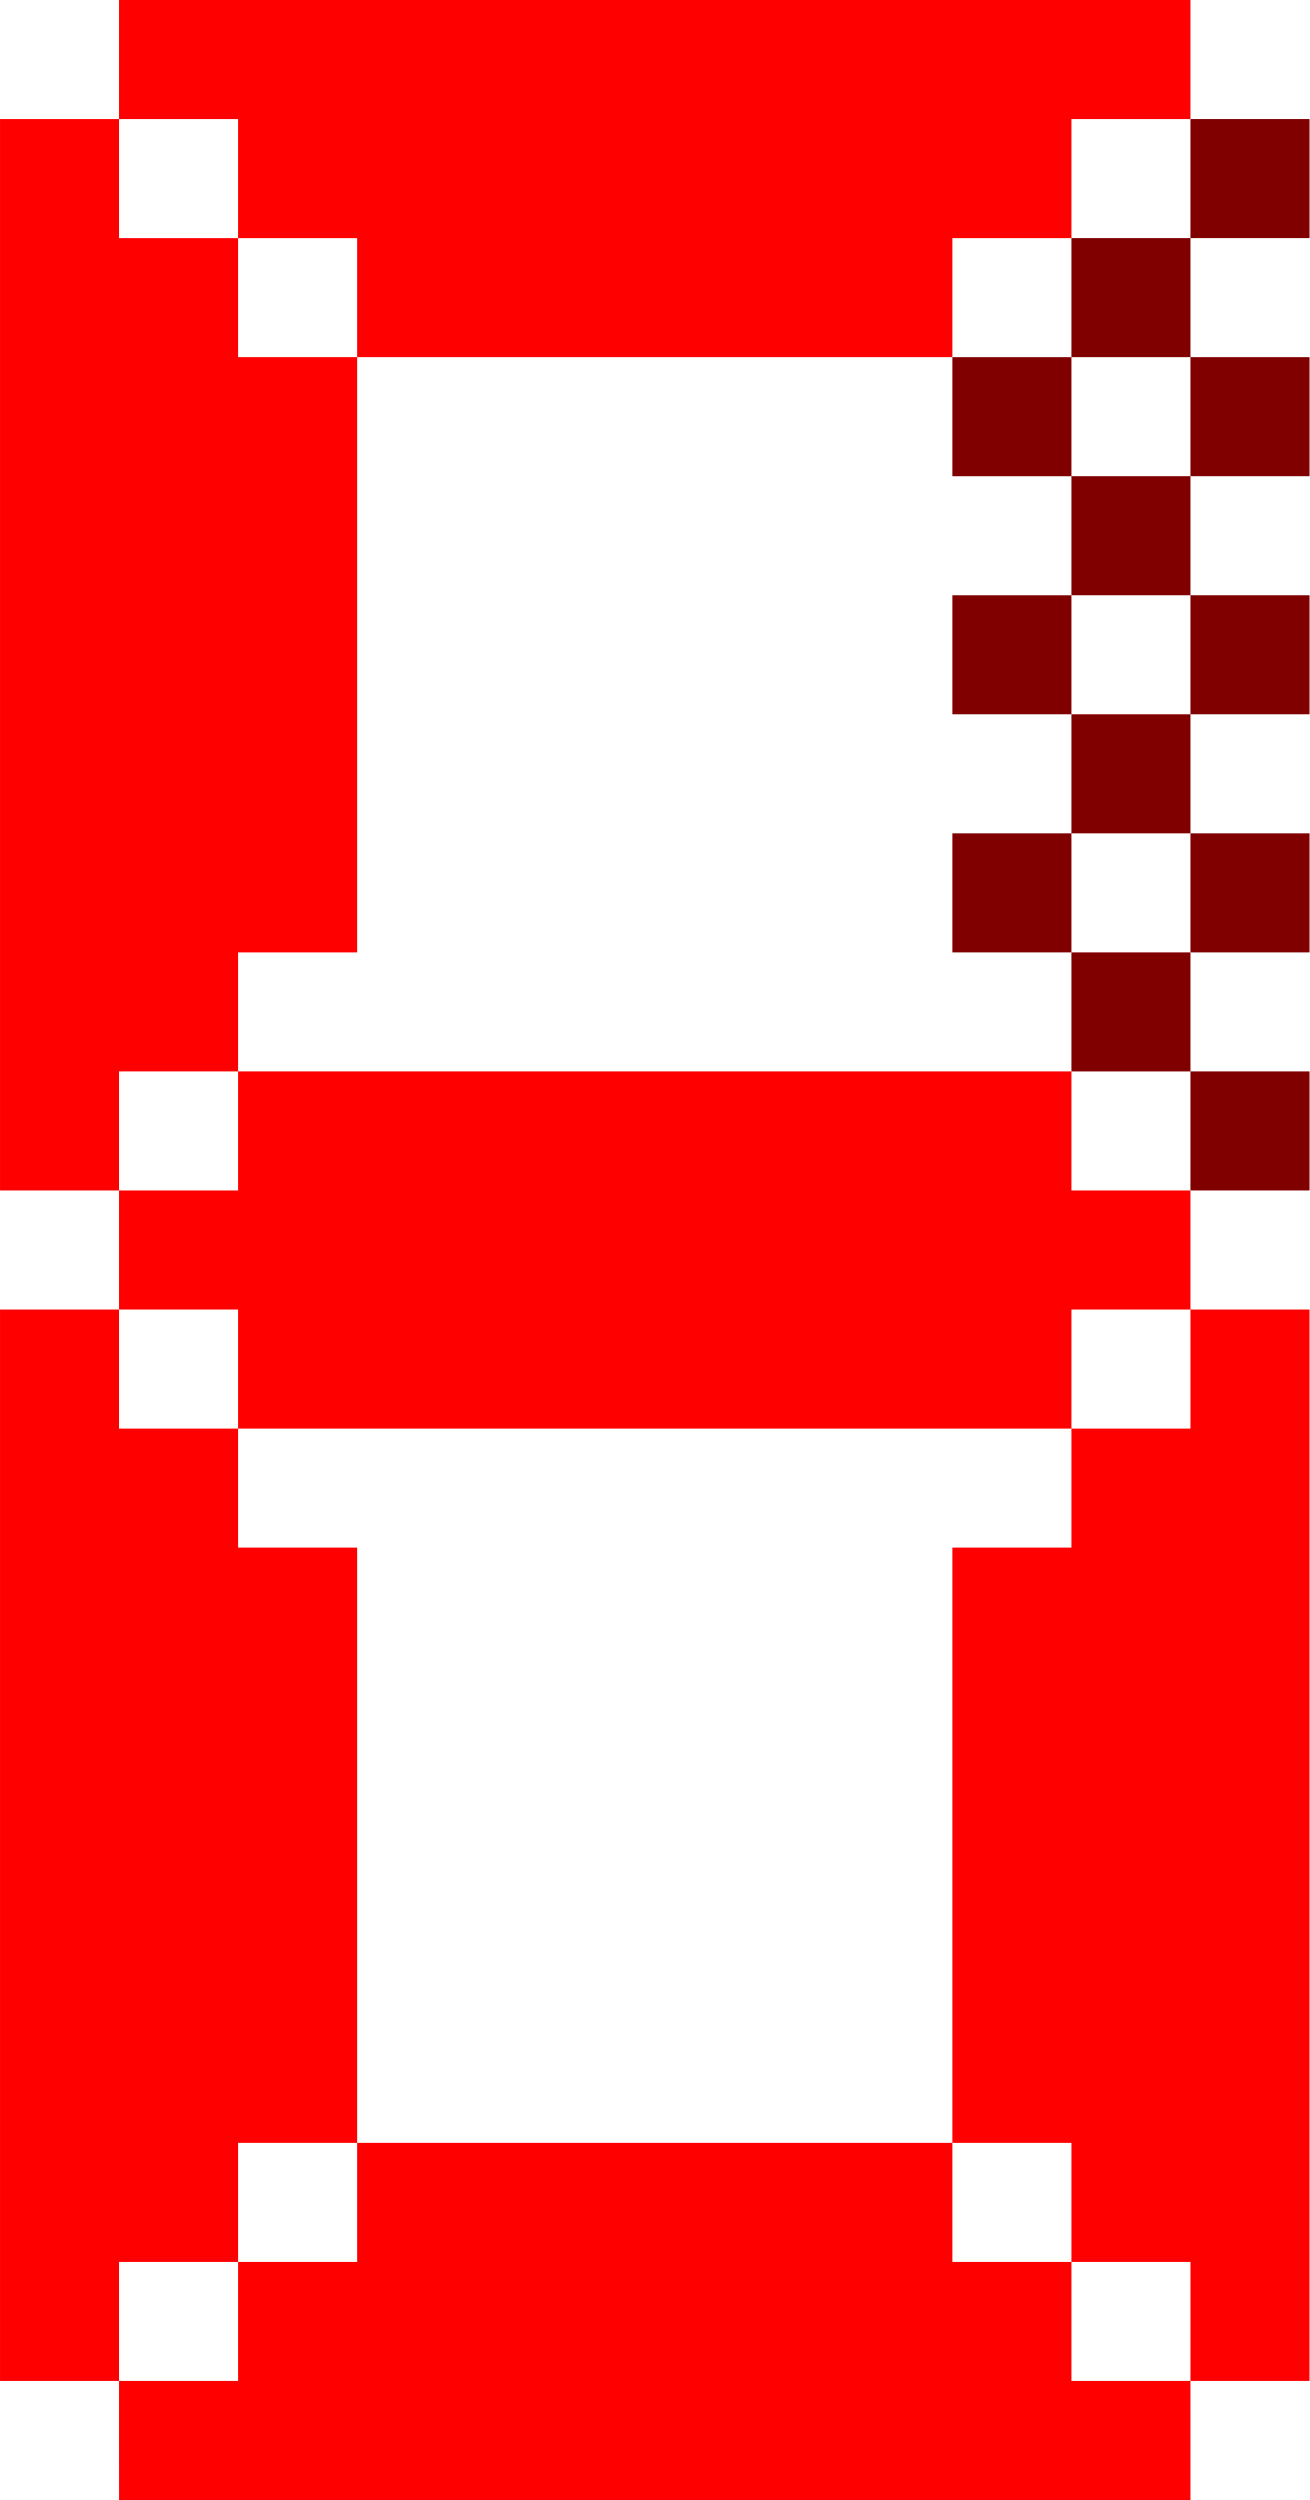
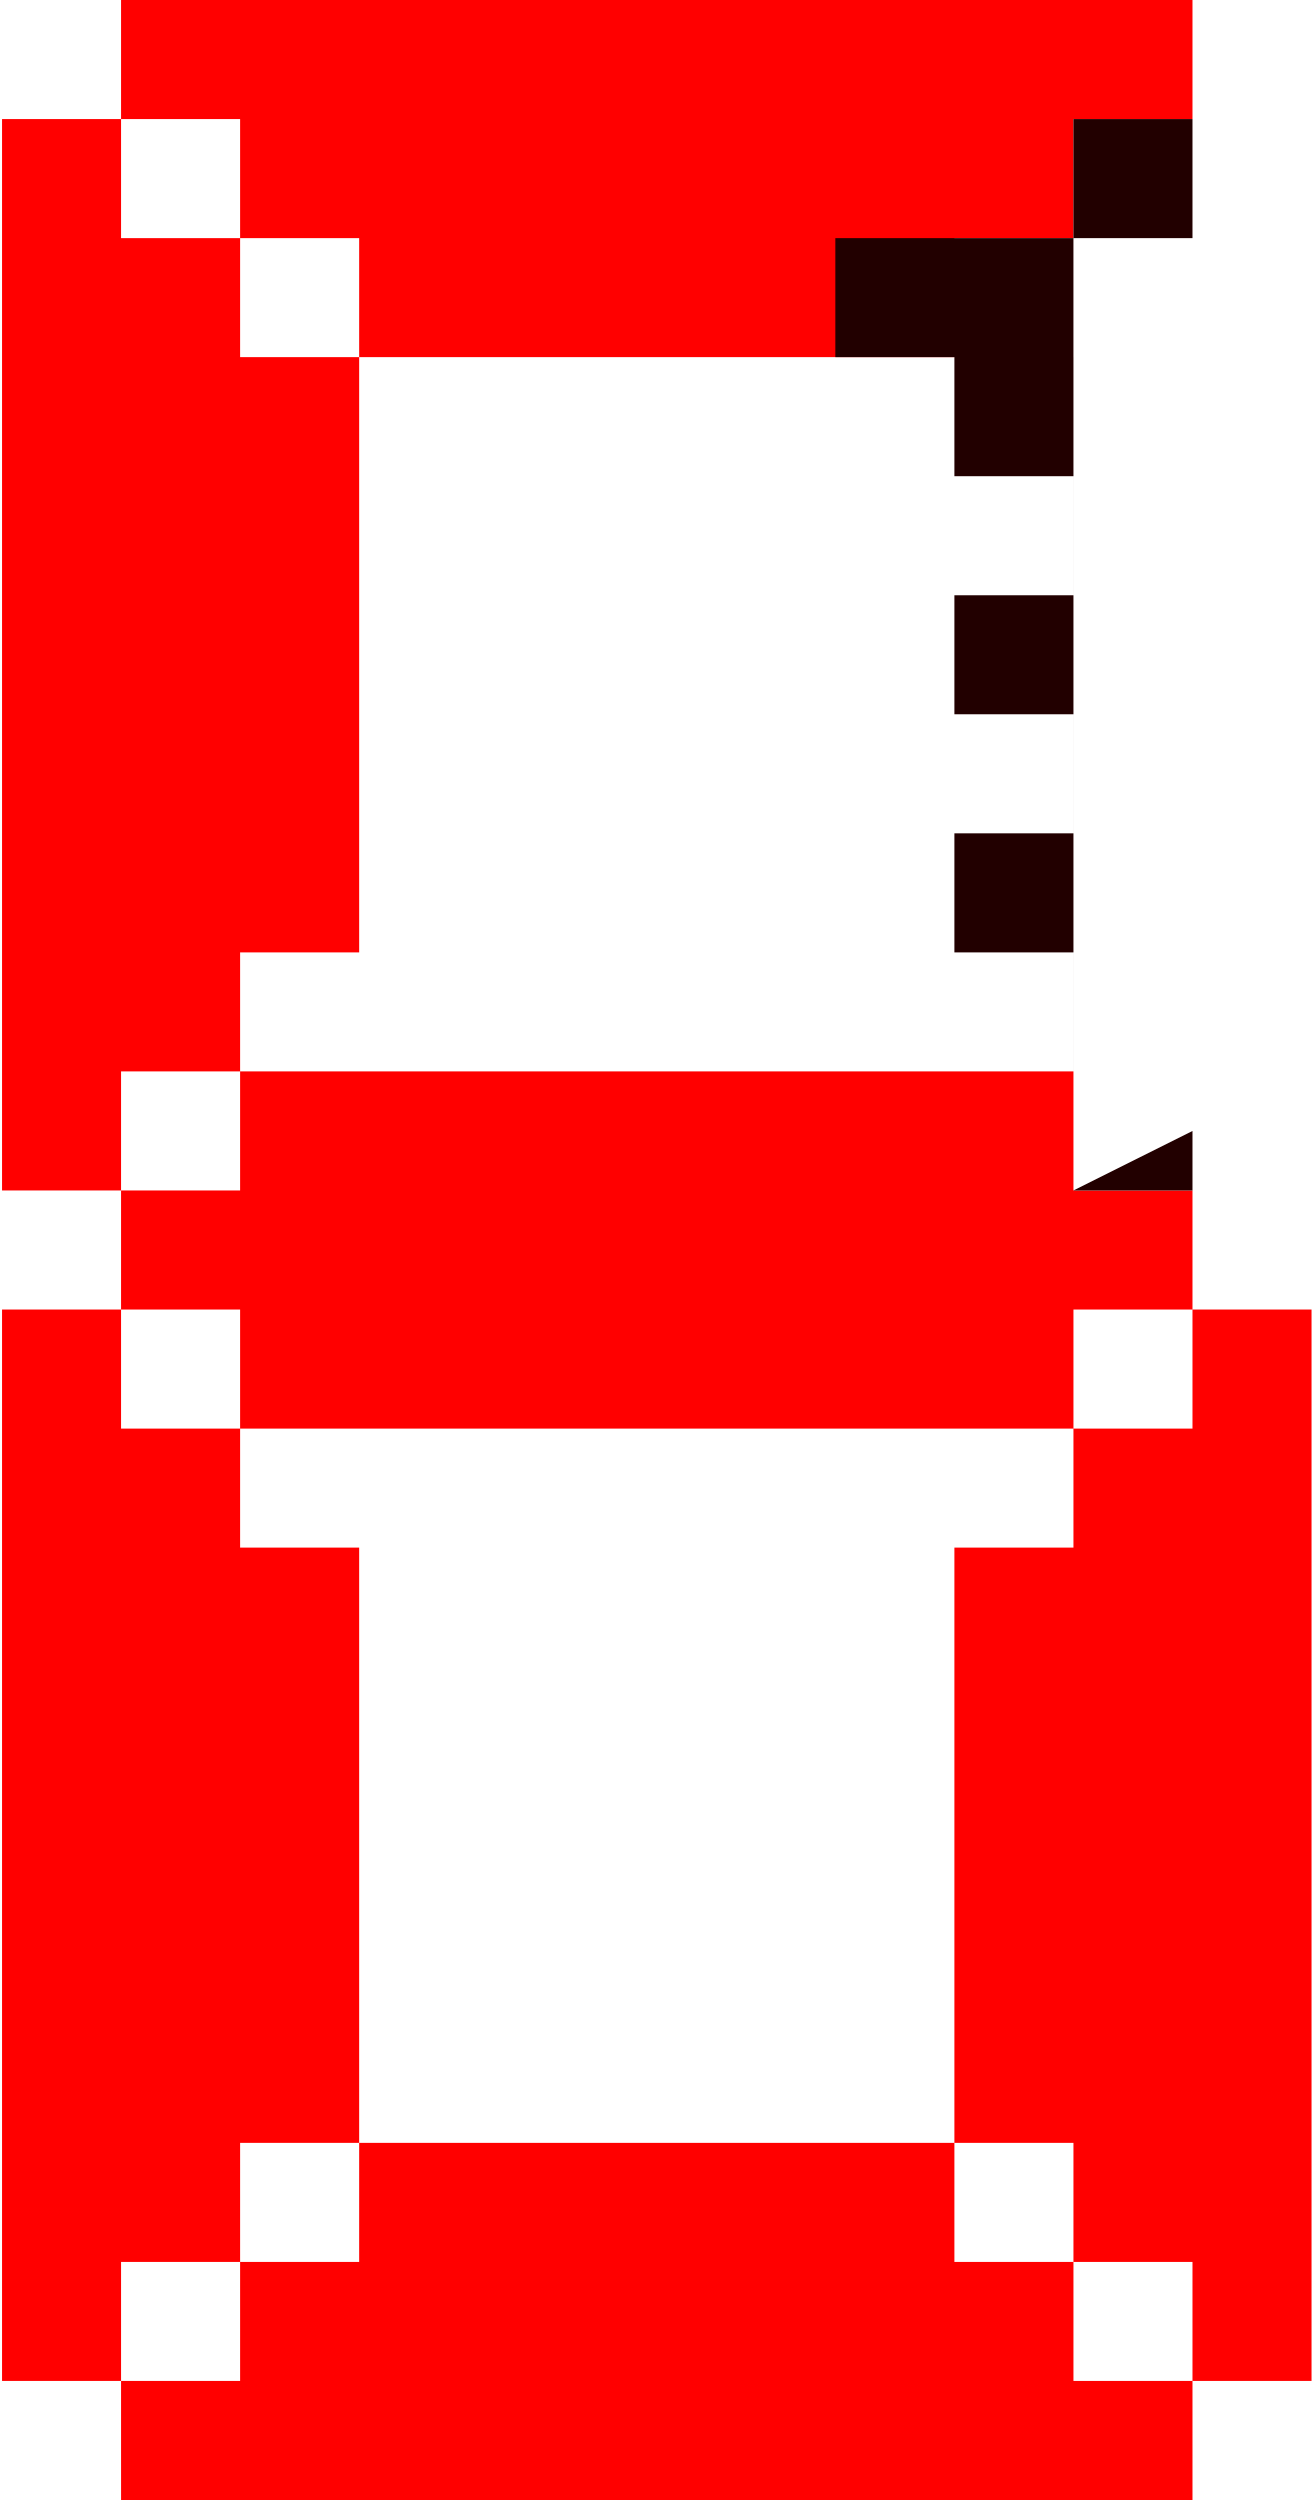
- <svg xmlns="http://www.w3.org/2000/svg" width="232.639" height="444.129" viewBox="0 0 61.552 117.509" xml:space="preserve">
-   <path style="fill:red;fill-opacity:1" d="M78.394 181.432v-2.798H72.8V128.273H78.394v-5.596H72.8V72.316H78.394V66.72H128.755v5.596H123.16v5.596h-5.596V83.507H89.586v27.979H83.99V117.08h39.17v5.596H128.755v5.596h5.596v50.36h-5.596v5.596h-50.36zm5.596-5.596v-2.798h5.596v-5.596h27.978v5.596h5.596v5.596H128.755v-5.596H123.16v-5.596h-5.596v-27.978h5.596v-5.596H128.755V128.273H123.16V133.868H83.99V128.273h-5.596V133.868h5.596v5.596h5.596v27.978H83.99v5.596h-5.596v5.596h5.596zm0-55.957v-2.798h-5.596v5.596h5.596zm5.596-39.17v-2.797H83.99v-5.596h-5.596v5.596h5.596V83.507h5.596z" transform="translate(-72.799 -66.72)" />
-   <path style="fill:maroon;fill-opacity:1" d="M128.755 119.88v-2.799H123.16V111.486h-5.596v-5.596h5.596v-5.596h-5.596V94.7h5.596v-5.596h-5.596v-5.596h5.596V77.912H128.755v-5.596h5.596v5.596h-5.596V83.507h5.596v5.596h-5.596v5.596h5.596V100.294h-5.596v5.596h5.596v5.596h-5.596V117.08h5.596v5.596h-5.596zm0-11.192v-2.798H123.16v5.596H128.755zm0-11.191v-2.798H123.16V100.294H128.755zm0-11.192v-2.798H123.16v5.596H128.755z" transform="translate(-72.799 -66.72)" />
+ <svg xmlns="http://www.w3.org/2000/svg" width="62" height="118" viewBox="0 0 61.552 117.509" preserveAspectRatio="xMidYMid meet">
+   <path style="fill:red" d="M78.394 181.432v-2.798H72.8V128.273H78.394v-5.596H72.8V72.316H78.394V66.72H128.755v5.596H123.16v5.596h-5.596V83.507H89.586v27.979H83.99V117.08h39.17v5.596H128.755v5.596h5.596v50.36h-5.596v5.596h-50.36zm5.596-5.596v-2.798h5.596v-5.596h27.978v5.596h5.596v5.596H128.755v-5.596H123.16v-5.596h-5.596v-27.978h5.596v-5.596H128.755V128.273H123.16V133.868H83.99V128.273h-5.596V133.868h5.596v5.596h5.596v27.978H83.99v5.596h-5.596v5.596h5.596zm0-55.957v-2.798h-5.596v5.596h5.596zm5.596-39.17v-2.797H83.99v-5.596h-5.596v5.596h5.596V83.507h5.596z" transform="translate(-72.799 -66.72)" />
+   <path style="fill:#200" d="M128.755 119.88v-2.799H123.16V111.486h-5.596v-5.596h5.596v-5.596h-5.596V94.7h5.596v-5.596h-5.596v-5.596h-5.596v11.188V77.912h11.191v-5.596h5.596v5.596h-5.596V83.507h5.596v5.596h-5.596v5.596h5.596V100.294h-5.596v5.596h5.596v5.596h-5.596V117.08h5.596v5.596h-5.596zm0-11.192v-2.798H123.16v5.596H128.755zm0-11.191v-2.798H123.16V100.294H128.755zm0-11.192v-2.798H123.16v5.596H128.755z" transform="translate(-72.799 -66.72)" />
</svg>
